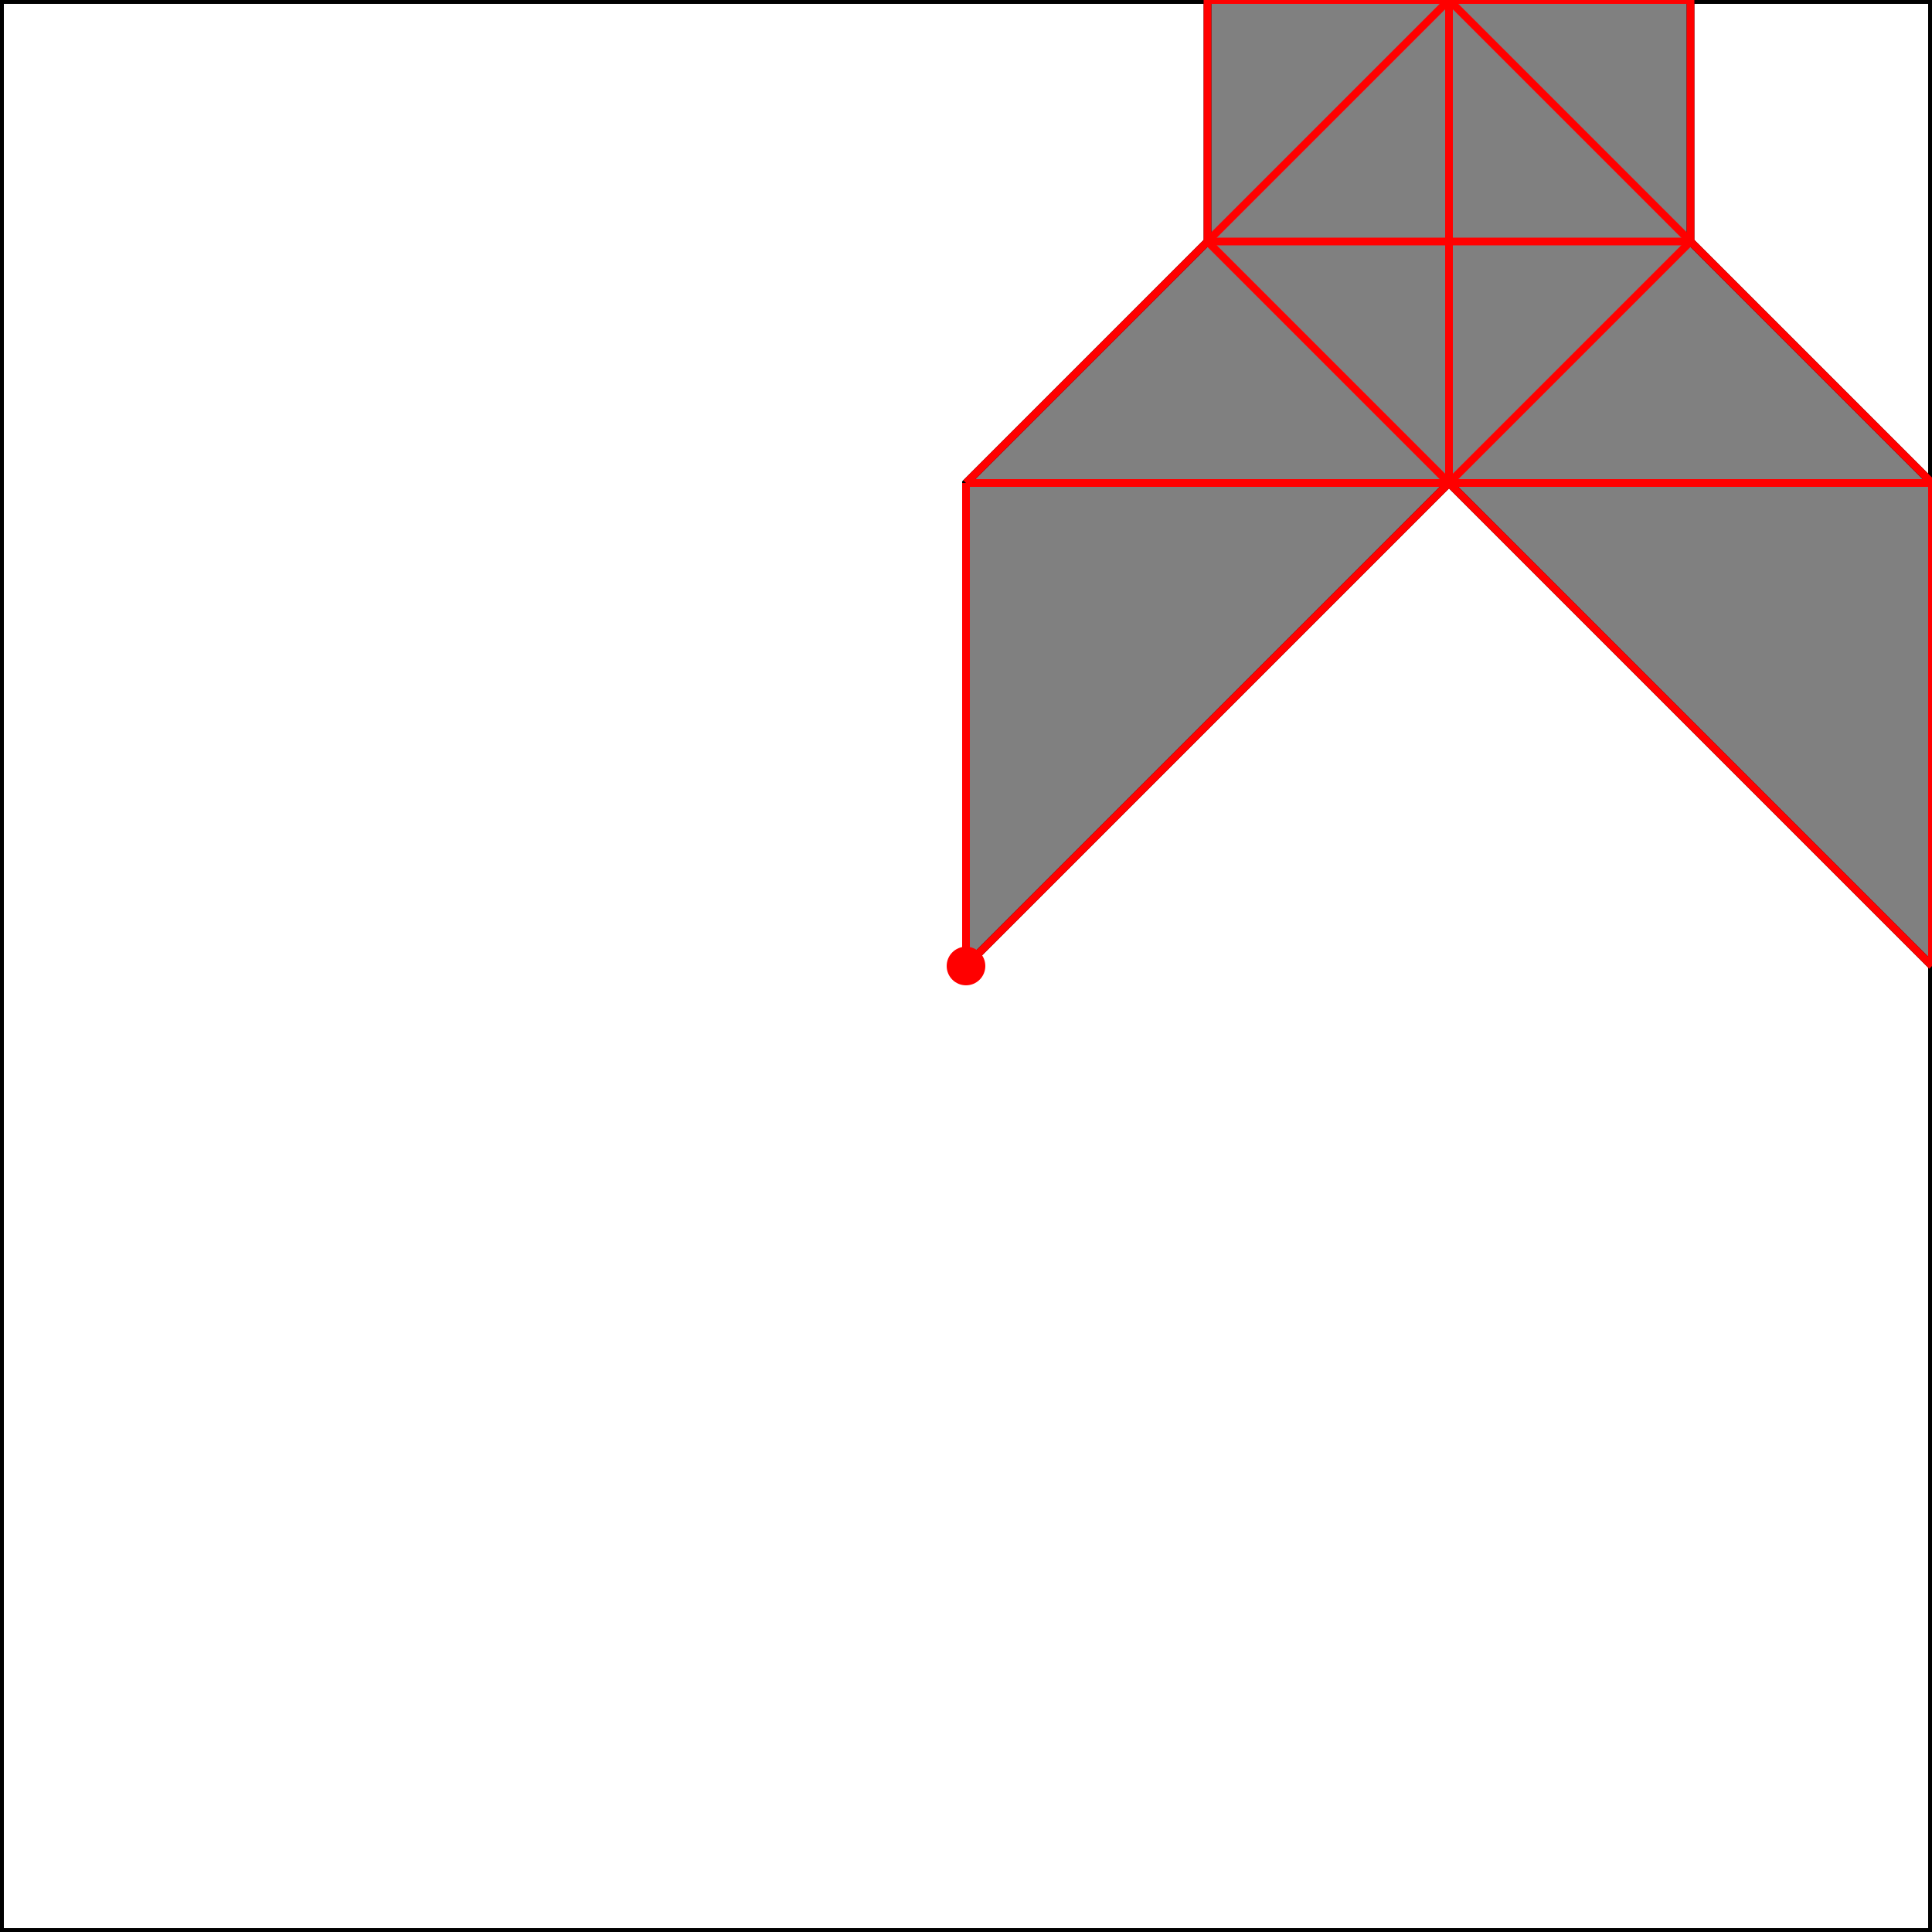
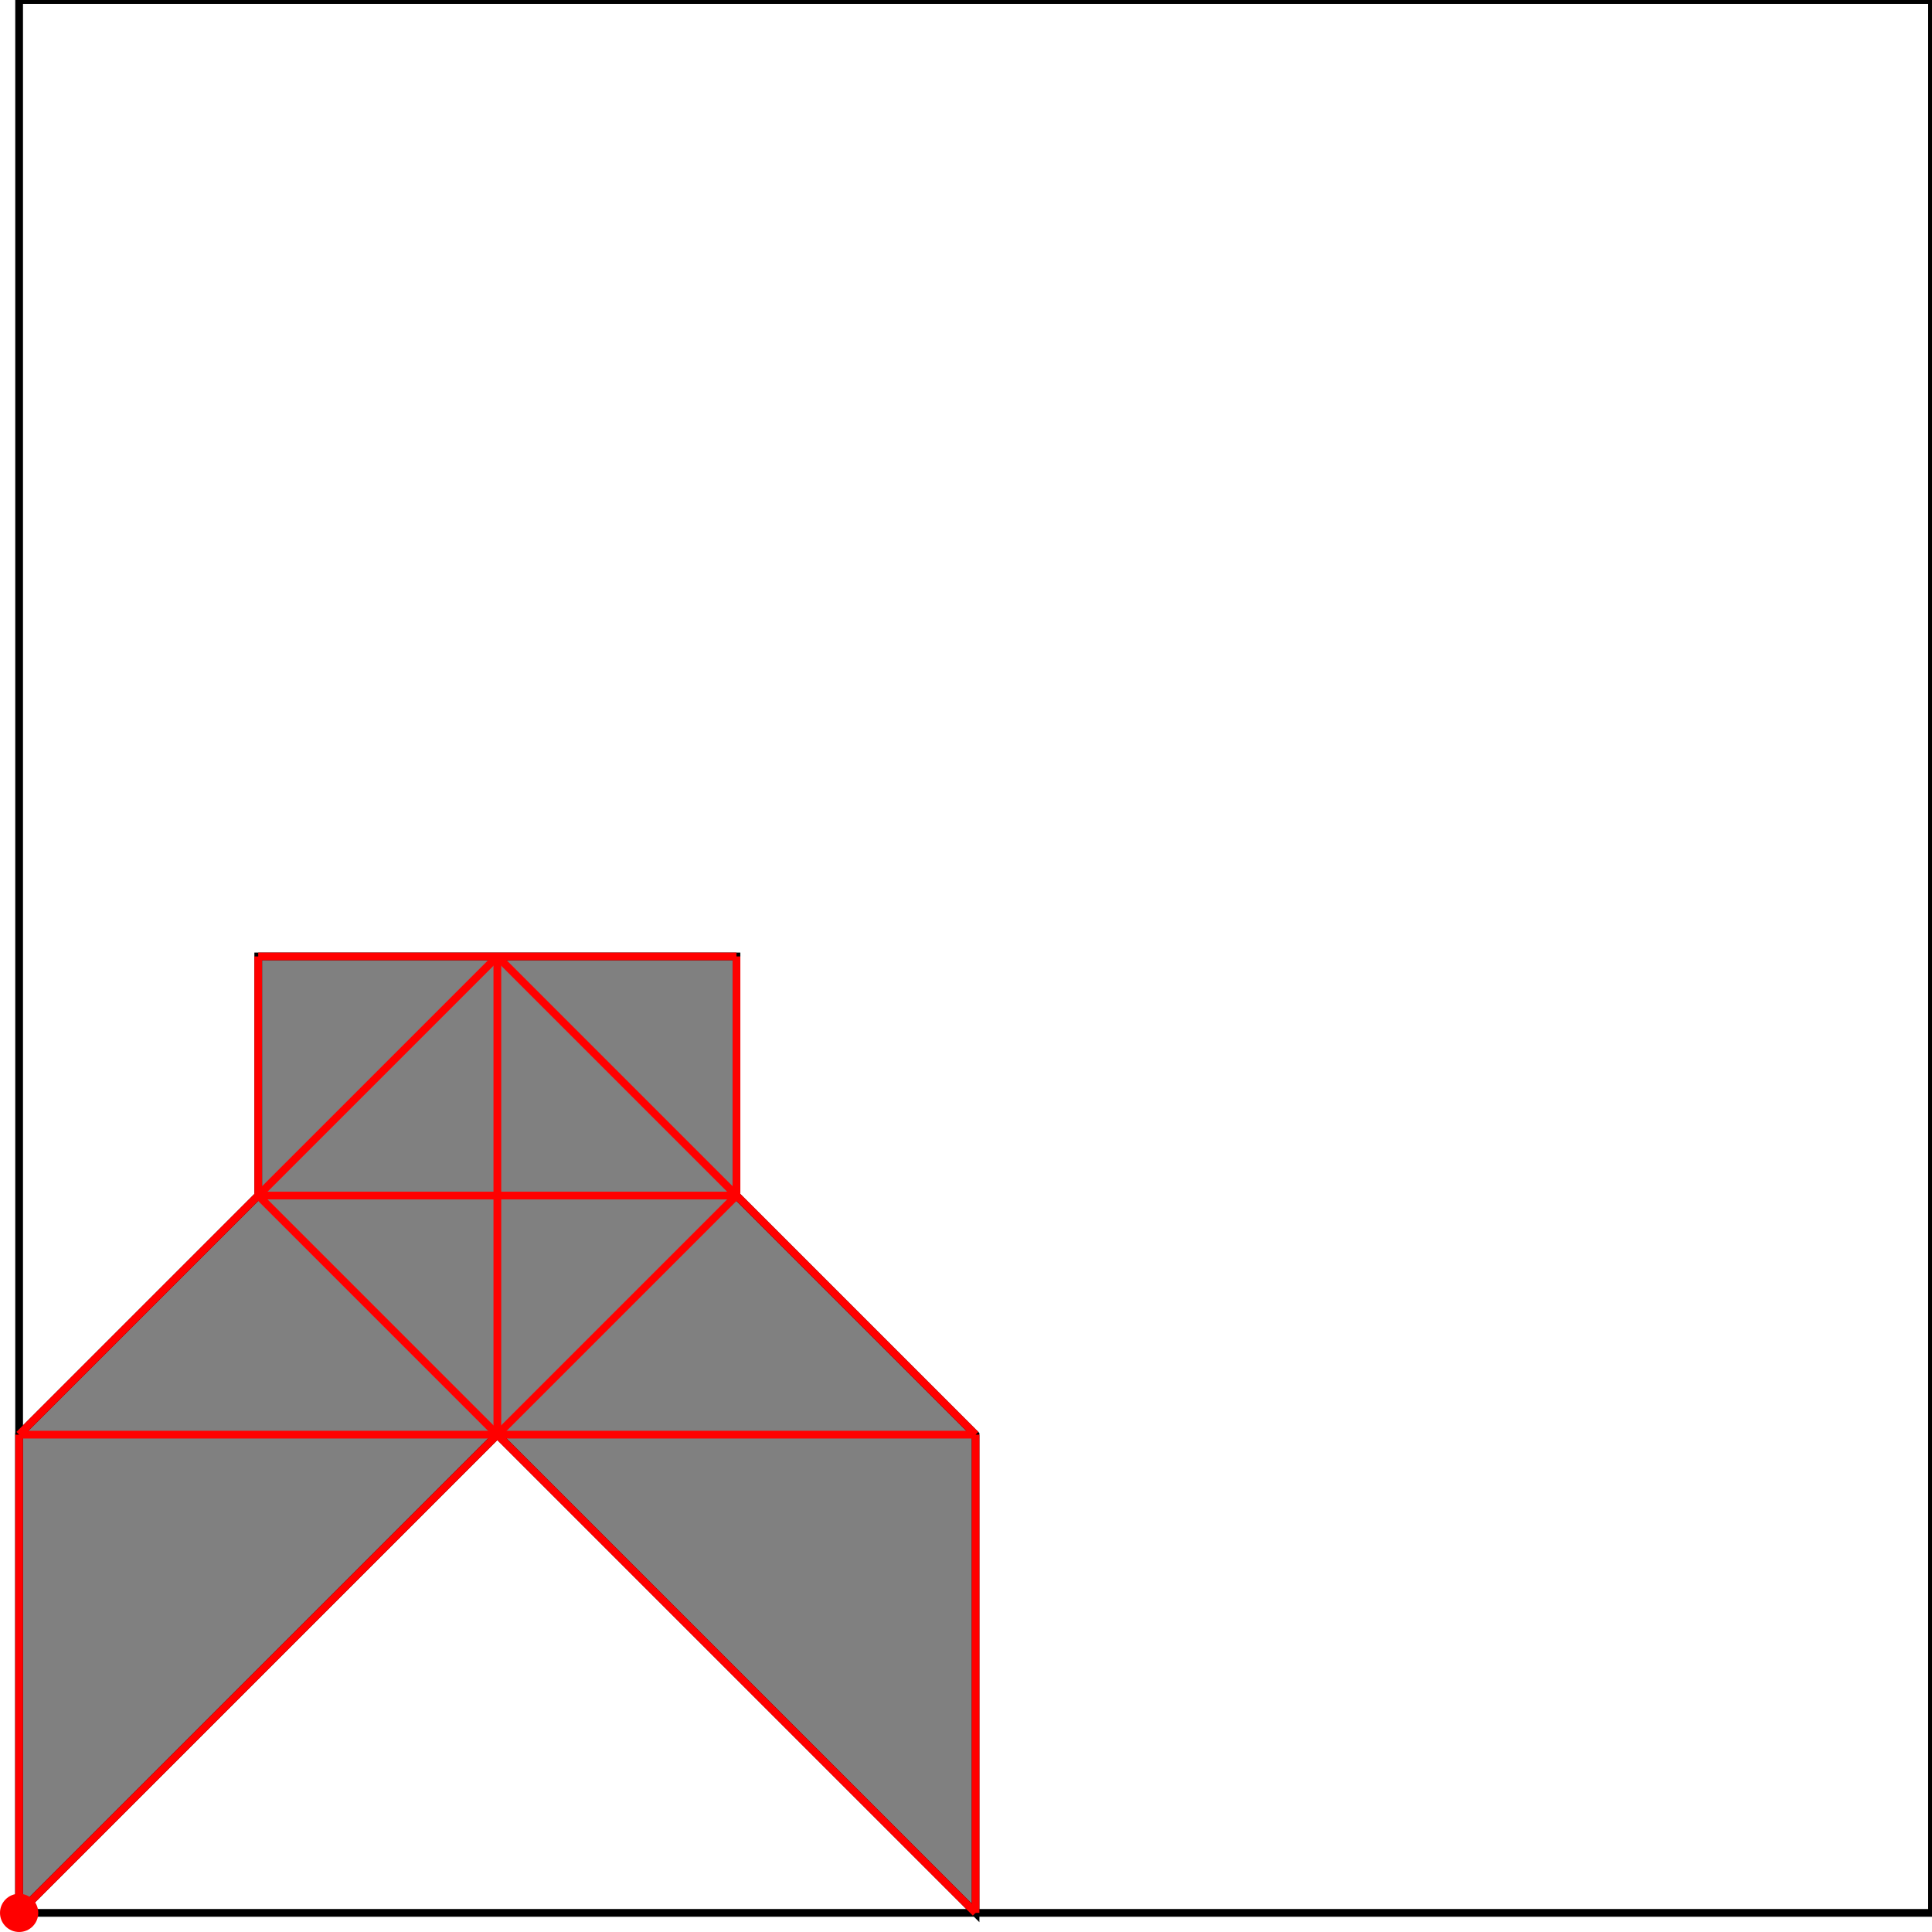
<svg xmlns="http://www.w3.org/2000/svg" height="500" stroke-opacity="1" viewBox="0 0 500 500" font-size="1" width="500" stroke="rgb(0,0,0)" version="1.1">
  <defs />
-   <g stroke-linejoin="miter" stroke-opacity="1.0" fill-opacity="0.0" stroke="rgb(0,0,0)" stroke-width="2.0" fill="rgb(0,0,0)" stroke-linecap="butt" stroke-miterlimit="10.0">
-     <path d="M 500,500 l -0,-500 h -500 l -0,500 Z" />
+   <g stroke-linejoin="miter" stroke-opacity="1.0" fill-opacity="0.0" stroke="rgb(0,0,0)" stroke-width="2" fill="rgb(0,0,0)" stroke-linecap="butt" stroke-miterlimit="10.0">
+     <path d="M 500,495.05 l -0,-495.05 h -495.05 l -0,495.05 Z" />
  </g>
-   <g stroke-linejoin="miter" stroke-opacity="1.0" fill-opacity="1.0" stroke="rgb(0,0,0)" stroke-width="2.0" fill="rgb(128,128,128)" stroke-linecap="butt" stroke-miterlimit="10.0">
-     <path d="M 250,250 l 125,-125 l 125,125 v -125 l -62.5,-62.5 v -62.5 h -125 v 62.5 l -62.5,62.5 v 125 Z" />
+   <g stroke-linejoin="miter" stroke-opacity="1.0" fill-opacity="1.0" stroke="rgb(0,0,0)" stroke-width="2" fill="rgb(128,128,128)" stroke-linecap="butt" stroke-miterlimit="10.0">
+     <path d="M 4.95,495.05 l 123.762,-123.762 l 123.762,123.762 v -123.762 l -61.881,-61.881 v -61.881 h -123.762 v 61.881 l -61.881,61.881 v 123.762 Z" />
  </g>
  <g stroke-linejoin="miter" stroke-opacity="1.0" fill-opacity="1.0" stroke="rgb(0,0,0)" stroke-width="0.0" fill="rgb(255,0,0)" stroke-linecap="butt" stroke-miterlimit="10.0">
-     <path d="M 255,250 c 0,-2.761 -2.239,-5 -5 -5c -2.761,-0 -5,2.239 -5 5c -0,2.761 2.239,5 5 5c 2.761,0 5,-2.239 5 -5Z" />
+     <path d="M 9.901,495.05 c 0,-2.734 -2.216,-4.95 -4.95 -4.95c -2.734,-0 -4.95,2.216 -4.95 4.95c -0,2.734 2.216,4.95 4.95 4.95c 2.734,0 4.95,-2.216 4.95 -4.95Z" />
  </g>
-   <g stroke-linejoin="miter" stroke-opacity="1.0" fill-opacity="0.0" stroke="rgb(255,0,0)" stroke-width="2.0" fill="rgb(0,0,0)" stroke-linecap="butt" stroke-miterlimit="10.0">
-     <path d="M 312.5,0 h 125 " />
+   <g stroke-linejoin="miter" stroke-opacity="1.0" fill-opacity="0.0" stroke="rgb(255,0,0)" stroke-width="2" fill="rgb(0,0,0)" stroke-linecap="butt" stroke-miterlimit="10.0">
+     <path d="M 66.832,247.525 h 123.762 " />
  </g>
-   <g stroke-linejoin="miter" stroke-opacity="1.0" fill-opacity="0.0" stroke="rgb(255,0,0)" stroke-width="2.0" fill="rgb(0,0,0)" stroke-linecap="butt" stroke-miterlimit="10.0">
-     <path d="M 500,125 l -125,-125 " />
+   <g stroke-linejoin="miter" stroke-opacity="1.0" fill-opacity="0.0" stroke="rgb(255,0,0)" stroke-width="2" fill="rgb(0,0,0)" stroke-linecap="butt" stroke-miterlimit="10.0">
+     <path d="M 252.475,371.287 l -123.762,-123.762 " />
  </g>
-   <g stroke-linejoin="miter" stroke-opacity="1.0" fill-opacity="0.0" stroke="rgb(255,0,0)" stroke-width="2.0" fill="rgb(0,0,0)" stroke-linecap="butt" stroke-miterlimit="10.0">
-     <path d="M 312.5,62.5 h 125 " />
+   <g stroke-linejoin="miter" stroke-opacity="1.0" fill-opacity="0.0" stroke="rgb(255,0,0)" stroke-width="2" fill="rgb(0,0,0)" stroke-linecap="butt" stroke-miterlimit="10.0">
+     <path d="M 66.832,309.406 h 123.762 " />
  </g>
-   <g stroke-linejoin="miter" stroke-opacity="1.0" fill-opacity="0.0" stroke="rgb(255,0,0)" stroke-width="2.0" fill="rgb(0,0,0)" stroke-linecap="butt" stroke-miterlimit="10.0">
-     <path d="M 500,250 l -187.5,-187.5 " />
+   <g stroke-linejoin="miter" stroke-opacity="1.0" fill-opacity="0.0" stroke="rgb(255,0,0)" stroke-width="2" fill="rgb(0,0,0)" stroke-linecap="butt" stroke-miterlimit="10.0">
+     <path d="M 252.475,495.05 l -185.644,-185.644 " />
  </g>
-   <g stroke-linejoin="miter" stroke-opacity="1.0" fill-opacity="0.0" stroke="rgb(255,0,0)" stroke-width="2.0" fill="rgb(0,0,0)" stroke-linecap="butt" stroke-miterlimit="10.0">
-     <path d="M 250,125 h 250 " />
+   <g stroke-linejoin="miter" stroke-opacity="1.0" fill-opacity="0.0" stroke="rgb(255,0,0)" stroke-width="2" fill="rgb(0,0,0)" stroke-linecap="butt" stroke-miterlimit="10.0">
+     <path d="M 4.95,371.287 h 247.525 " />
  </g>
-   <g stroke-linejoin="miter" stroke-opacity="1.0" fill-opacity="0.0" stroke="rgb(255,0,0)" stroke-width="2.0" fill="rgb(0,0,0)" stroke-linecap="butt" stroke-miterlimit="10.0">
-     <path d="M 250,125 l 125,-125 " />
+   <g stroke-linejoin="miter" stroke-opacity="1.0" fill-opacity="0.0" stroke="rgb(255,0,0)" stroke-width="2" fill="rgb(0,0,0)" stroke-linecap="butt" stroke-miterlimit="10.0">
+     <path d="M 4.95,371.287 l 123.762,-123.762 " />
  </g>
-   <g stroke-linejoin="miter" stroke-opacity="1.0" fill-opacity="0.0" stroke="rgb(255,0,0)" stroke-width="2.0" fill="rgb(0,0,0)" stroke-linecap="butt" stroke-miterlimit="10.0">
-     <path d="M 500,250 v -125 " />
+   <g stroke-linejoin="miter" stroke-opacity="1.0" fill-opacity="0.0" stroke="rgb(255,0,0)" stroke-width="2" fill="rgb(0,0,0)" stroke-linecap="butt" stroke-miterlimit="10.0">
+     <path d="M 252.475,495.05 v -123.762 " />
  </g>
-   <g stroke-linejoin="miter" stroke-opacity="1.0" fill-opacity="0.0" stroke="rgb(255,0,0)" stroke-width="2.0" fill="rgb(0,0,0)" stroke-linecap="butt" stroke-miterlimit="10.0">
-     <path d="M 437.5,62.5 v -62.5 " />
+   <g stroke-linejoin="miter" stroke-opacity="1.0" fill-opacity="0.0" stroke="rgb(255,0,0)" stroke-width="2" fill="rgb(0,0,0)" stroke-linecap="butt" stroke-miterlimit="10.0">
+     <path d="M 190.594,309.406 v -61.881 " />
  </g>
-   <g stroke-linejoin="miter" stroke-opacity="1.0" fill-opacity="0.0" stroke="rgb(255,0,0)" stroke-width="2.0" fill="rgb(0,0,0)" stroke-linecap="butt" stroke-miterlimit="10.0">
-     <path d="M 375,125 v -125 " />
+   <g stroke-linejoin="miter" stroke-opacity="1.0" fill-opacity="0.0" stroke="rgb(255,0,0)" stroke-width="2" fill="rgb(0,0,0)" stroke-linecap="butt" stroke-miterlimit="10.0">
+     <path d="M 128.713,371.287 v -123.762 " />
  </g>
-   <g stroke-linejoin="miter" stroke-opacity="1.0" fill-opacity="0.0" stroke="rgb(255,0,0)" stroke-width="2.0" fill="rgb(0,0,0)" stroke-linecap="butt" stroke-miterlimit="10.0">
-     <path d="M 312.5,62.5 v -62.5 " />
+   <g stroke-linejoin="miter" stroke-opacity="1.0" fill-opacity="0.0" stroke="rgb(255,0,0)" stroke-width="2" fill="rgb(0,0,0)" stroke-linecap="butt" stroke-miterlimit="10.0">
+     <path d="M 66.832,309.406 v -61.881 " />
  </g>
-   <g stroke-linejoin="miter" stroke-opacity="1.0" fill-opacity="0.0" stroke="rgb(255,0,0)" stroke-width="2.0" fill="rgb(0,0,0)" stroke-linecap="butt" stroke-miterlimit="10.0">
-     <path d="M 250,250 v -125 " />
+   <g stroke-linejoin="miter" stroke-opacity="1.0" fill-opacity="0.0" stroke="rgb(255,0,0)" stroke-width="2" fill="rgb(0,0,0)" stroke-linecap="butt" stroke-miterlimit="10.0">
+     <path d="M 4.95,495.05 v -123.762 " />
  </g>
-   <g stroke-linejoin="miter" stroke-opacity="1.0" fill-opacity="0.0" stroke="rgb(255,0,0)" stroke-width="2.0" fill="rgb(0,0,0)" stroke-linecap="butt" stroke-miterlimit="10.0">
-     <path d="M 250,250 l 187.5,-187.5 " />
+   <g stroke-linejoin="miter" stroke-opacity="1.0" fill-opacity="0.0" stroke="rgb(255,0,0)" stroke-width="2" fill="rgb(0,0,0)" stroke-linecap="butt" stroke-miterlimit="10.0">
+     <path d="M 4.95,495.05 l 185.644,-185.644 " />
  </g>
</svg>
